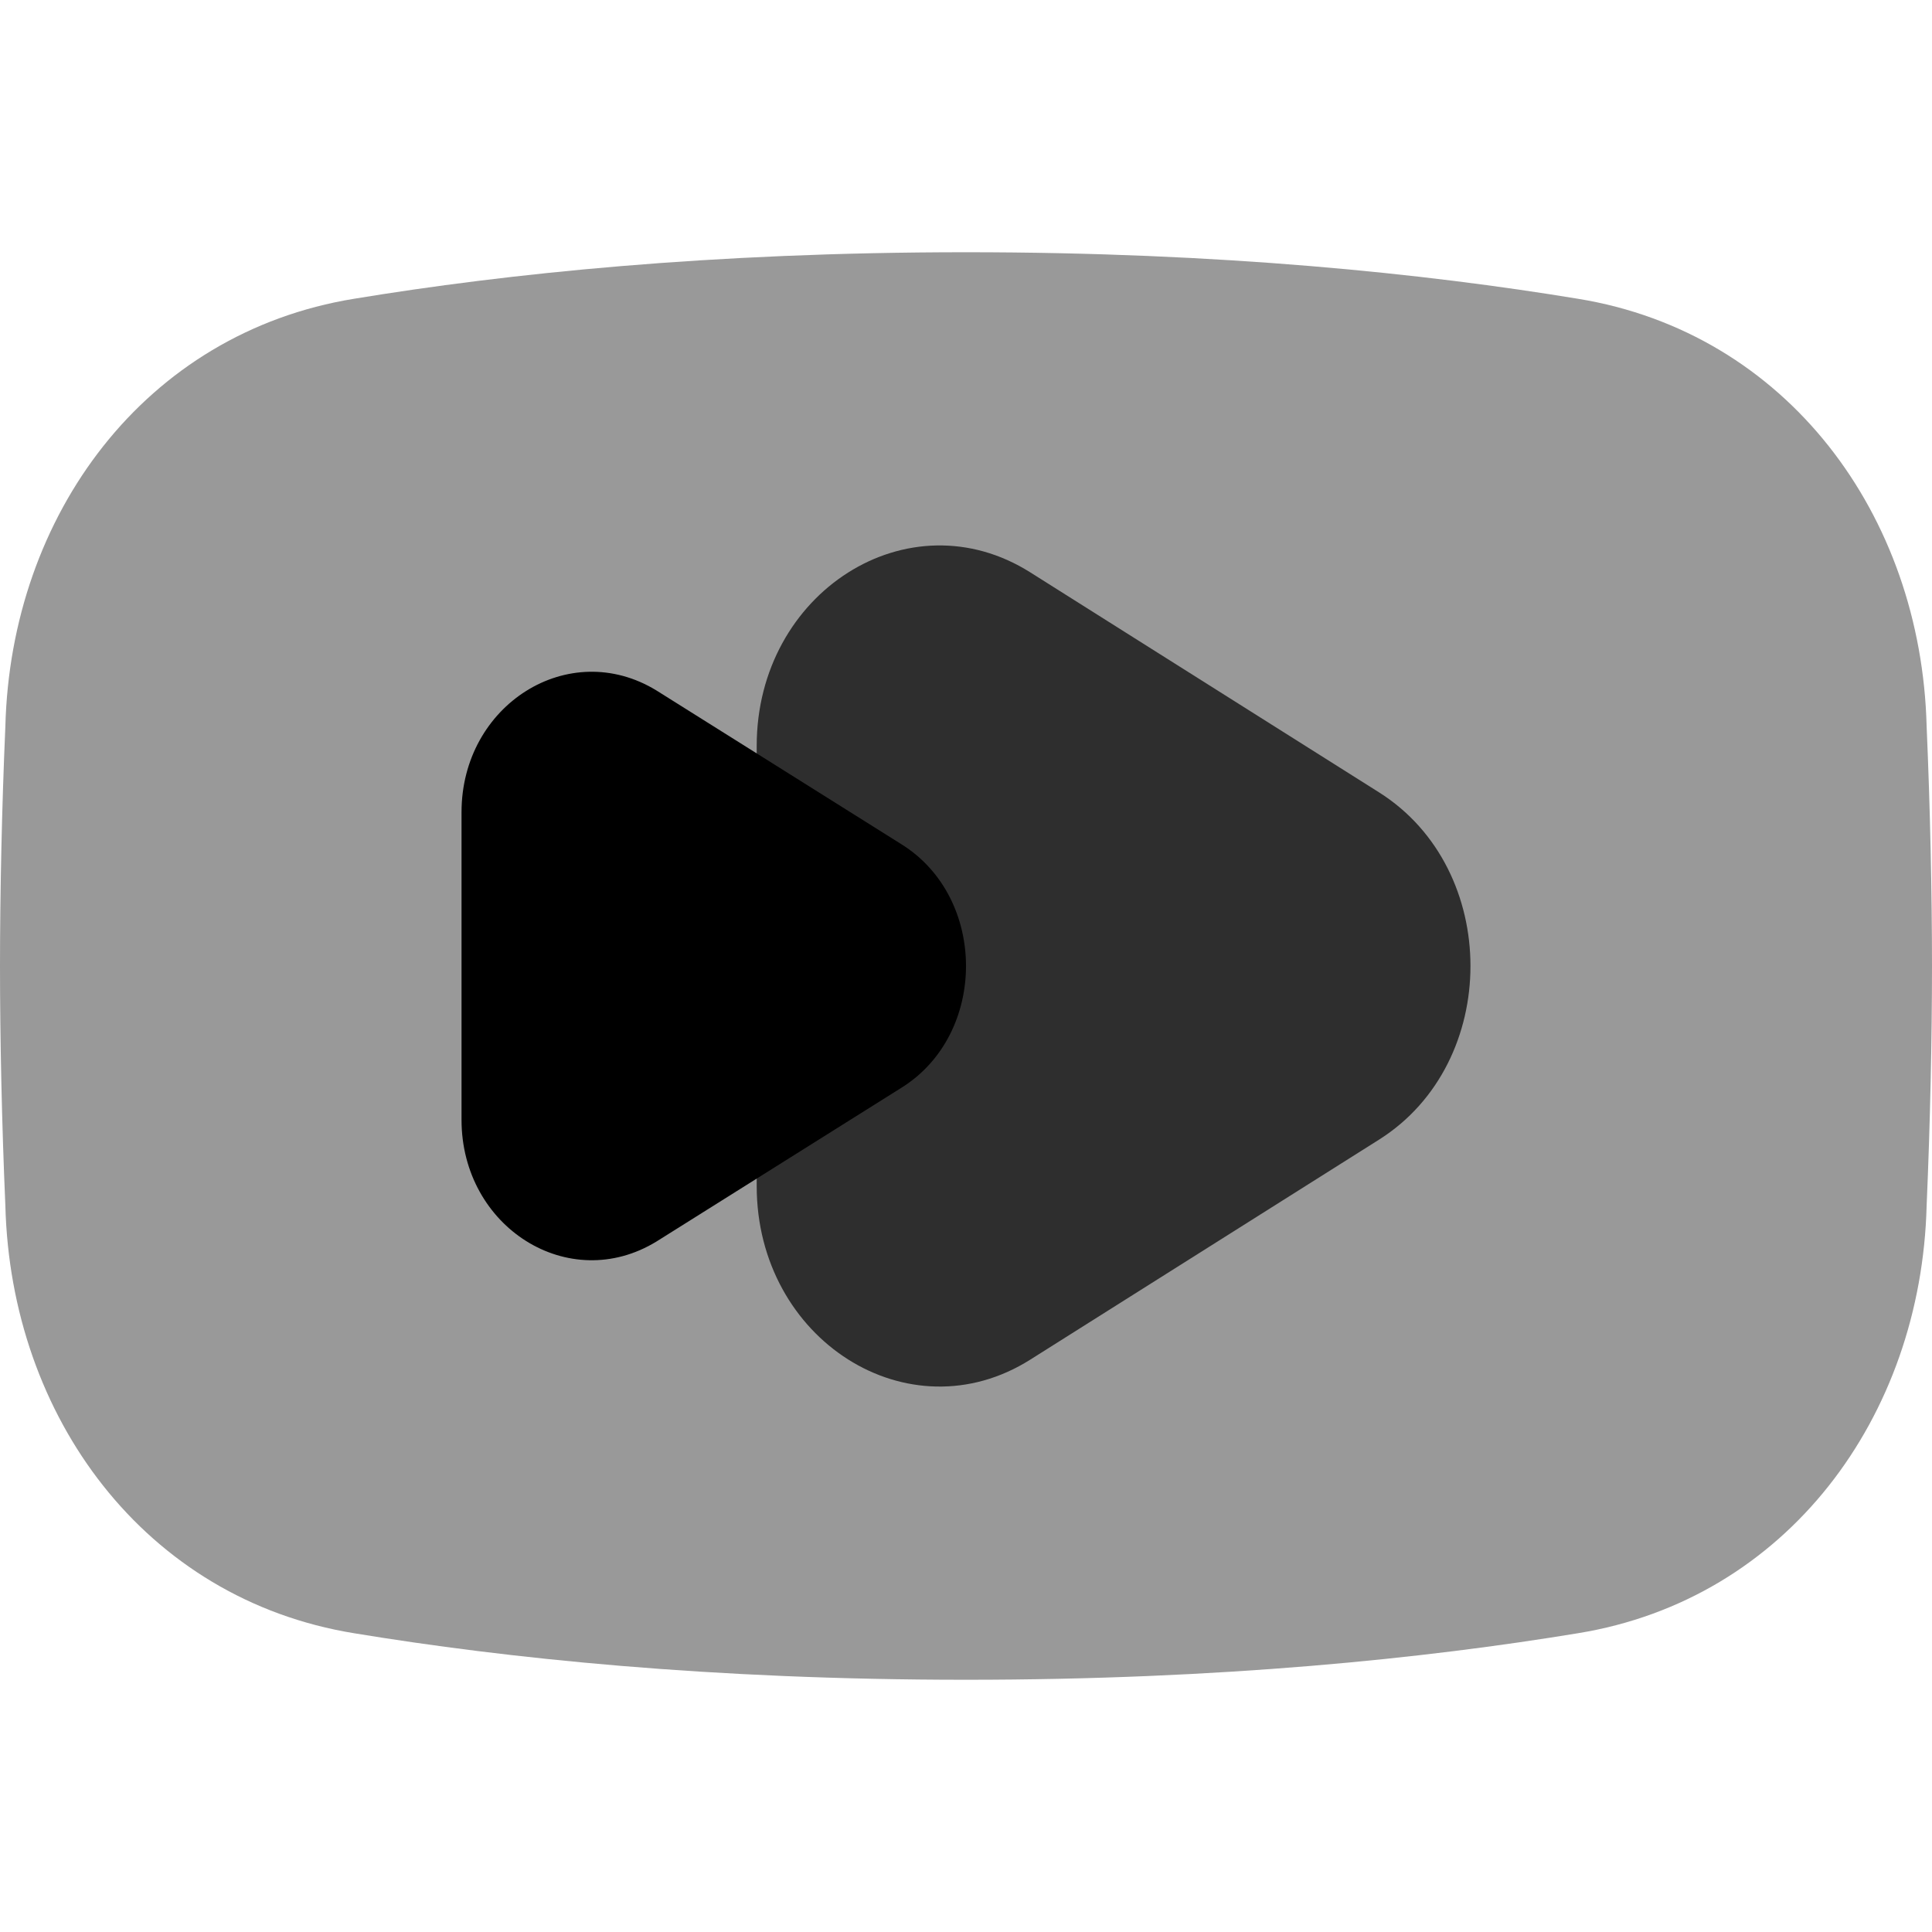
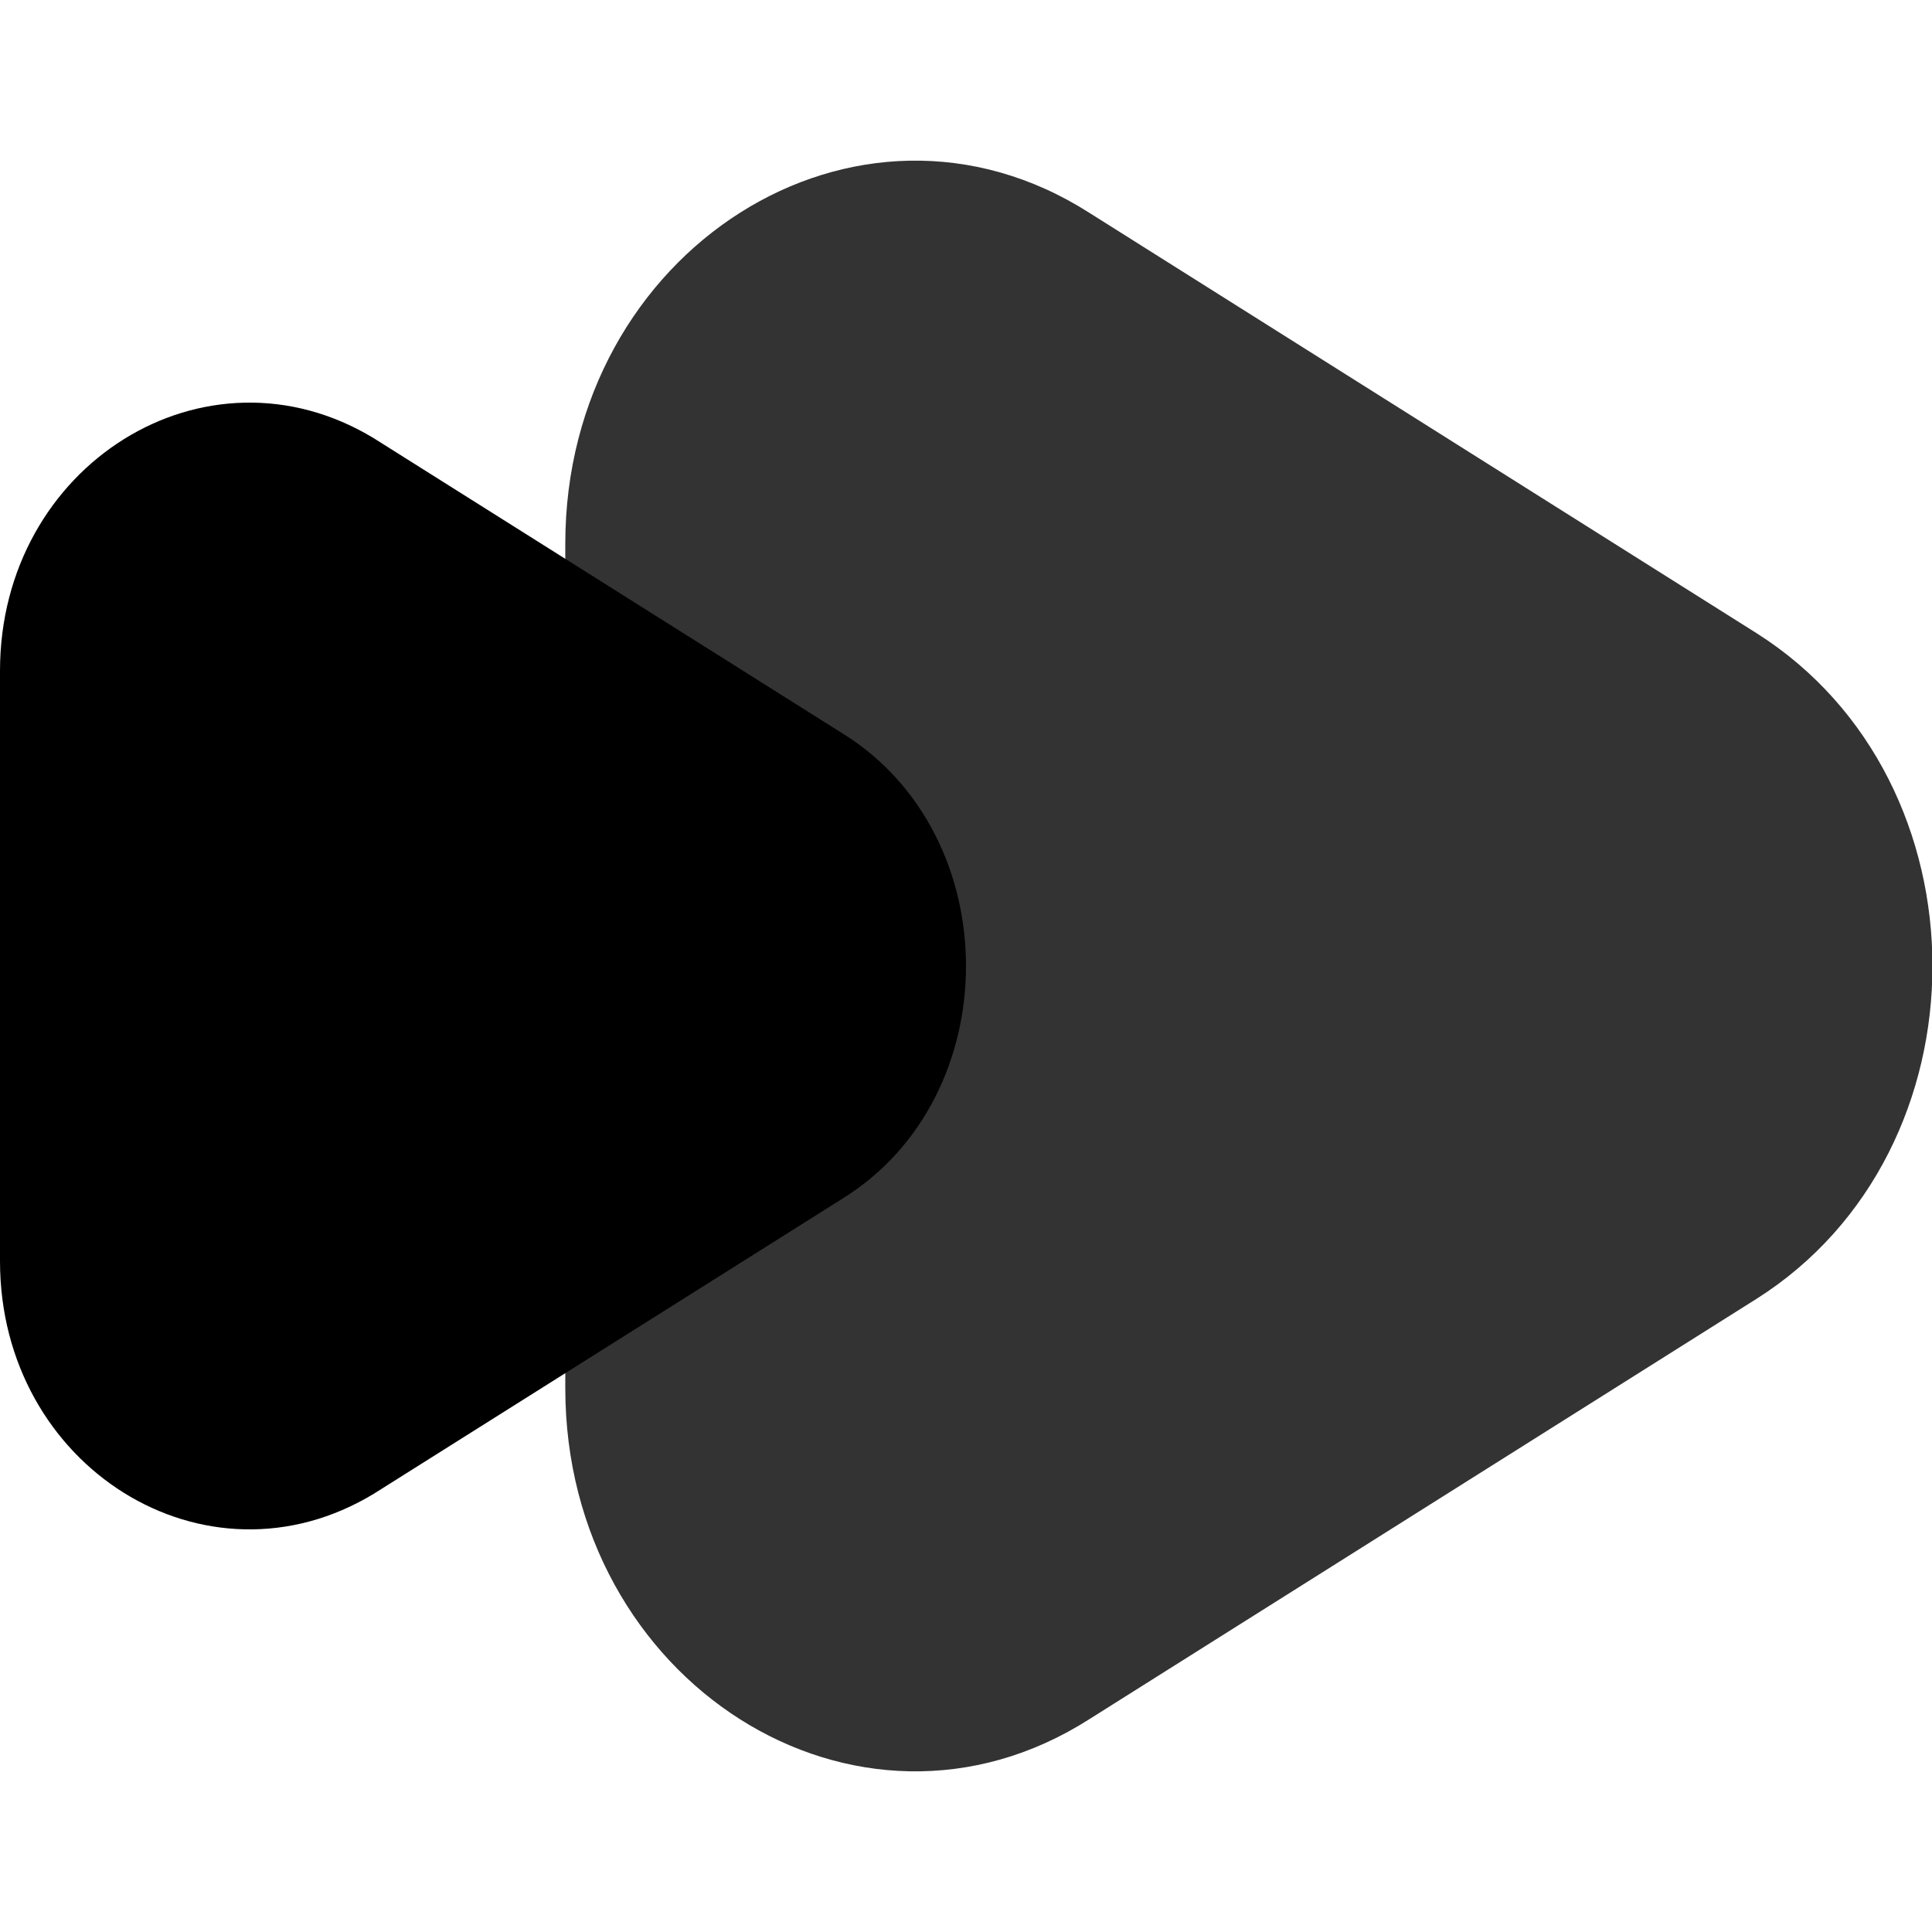
<svg xmlns="http://www.w3.org/2000/svg" version="1.2" viewBox="0 0 108 108" width="24" height="24">
  <style>
- 		.s0 { opacity: .4;fill: #000000 } 
- 		.s1 { opacity: .7;fill: #000000 } 
- 		.s2 { fill: #000000 } 
+ 		.s0 { opacity: .8;fill: #000000 } 
+ 		.s1 { fill: #000000 } 
	</style>
-   <path id="path_0" class="s0" d="m0.3 40.6c0.3-11.8 7.8-22 19.5-23.9 8.5-1.4 19.9-2.6 34.2-2.6 14.3 0 25.7 1.2 34.2 2.6 11.7 1.9 19.2 12.1 19.5 23.9 0.2 4.6 0.3 9.4 0.3 13.4 0 4-0.1 8.8-0.3 13.4-0.3 11.8-7.8 22-19.5 23.9-8.5 1.4-19.9 2.6-34.2 2.6-14.3 0-25.7-1.2-34.2-2.6-11.7-1.9-19.2-12.1-19.5-23.9-0.2-4.6-0.3-9.4-0.3-13.4 0-4 0.1-8.8 0.3-13.4z" />
-   <path id="path_1" class="s1" d="m42.3 41.7c0-8.6 8.5-14 15.3-9.7l19.5 12.3c6.8 4.3 6.8 15.1 0 19.4l-19.5 12.3c-6.8 4.3-15.3-1.1-15.3-9.7z" />
-   <path id="path_2" class="s2" d="m25.8 45.4c0-6 6-9.8 10.9-6.8l13.7 8.6c4.8 3 4.8 10.6 0 13.6l-13.7 8.6c-4.9 3-10.9-0.8-10.9-6.8z" />
+   <path id="path_1" class="s0" d="m31.6 30.4c0-16.4 16.3-26.8 29.3-18.5l37.3 23.5c13.1 8.3 13.1 28.9 0 37.2l-37.3 23.5c-13 8.3-29.3-2.1-29.3-18.5z" />
+   <path id="path_2" class="s1" d="m0 37.5c0-11.5 11.5-18.7 20.9-13l26.2 16.5c9.2 5.7 9.2 20.3 0 26l-26.2 16.5c-9.4 5.7-20.9-1.5-20.9-13z" />
</svg>
